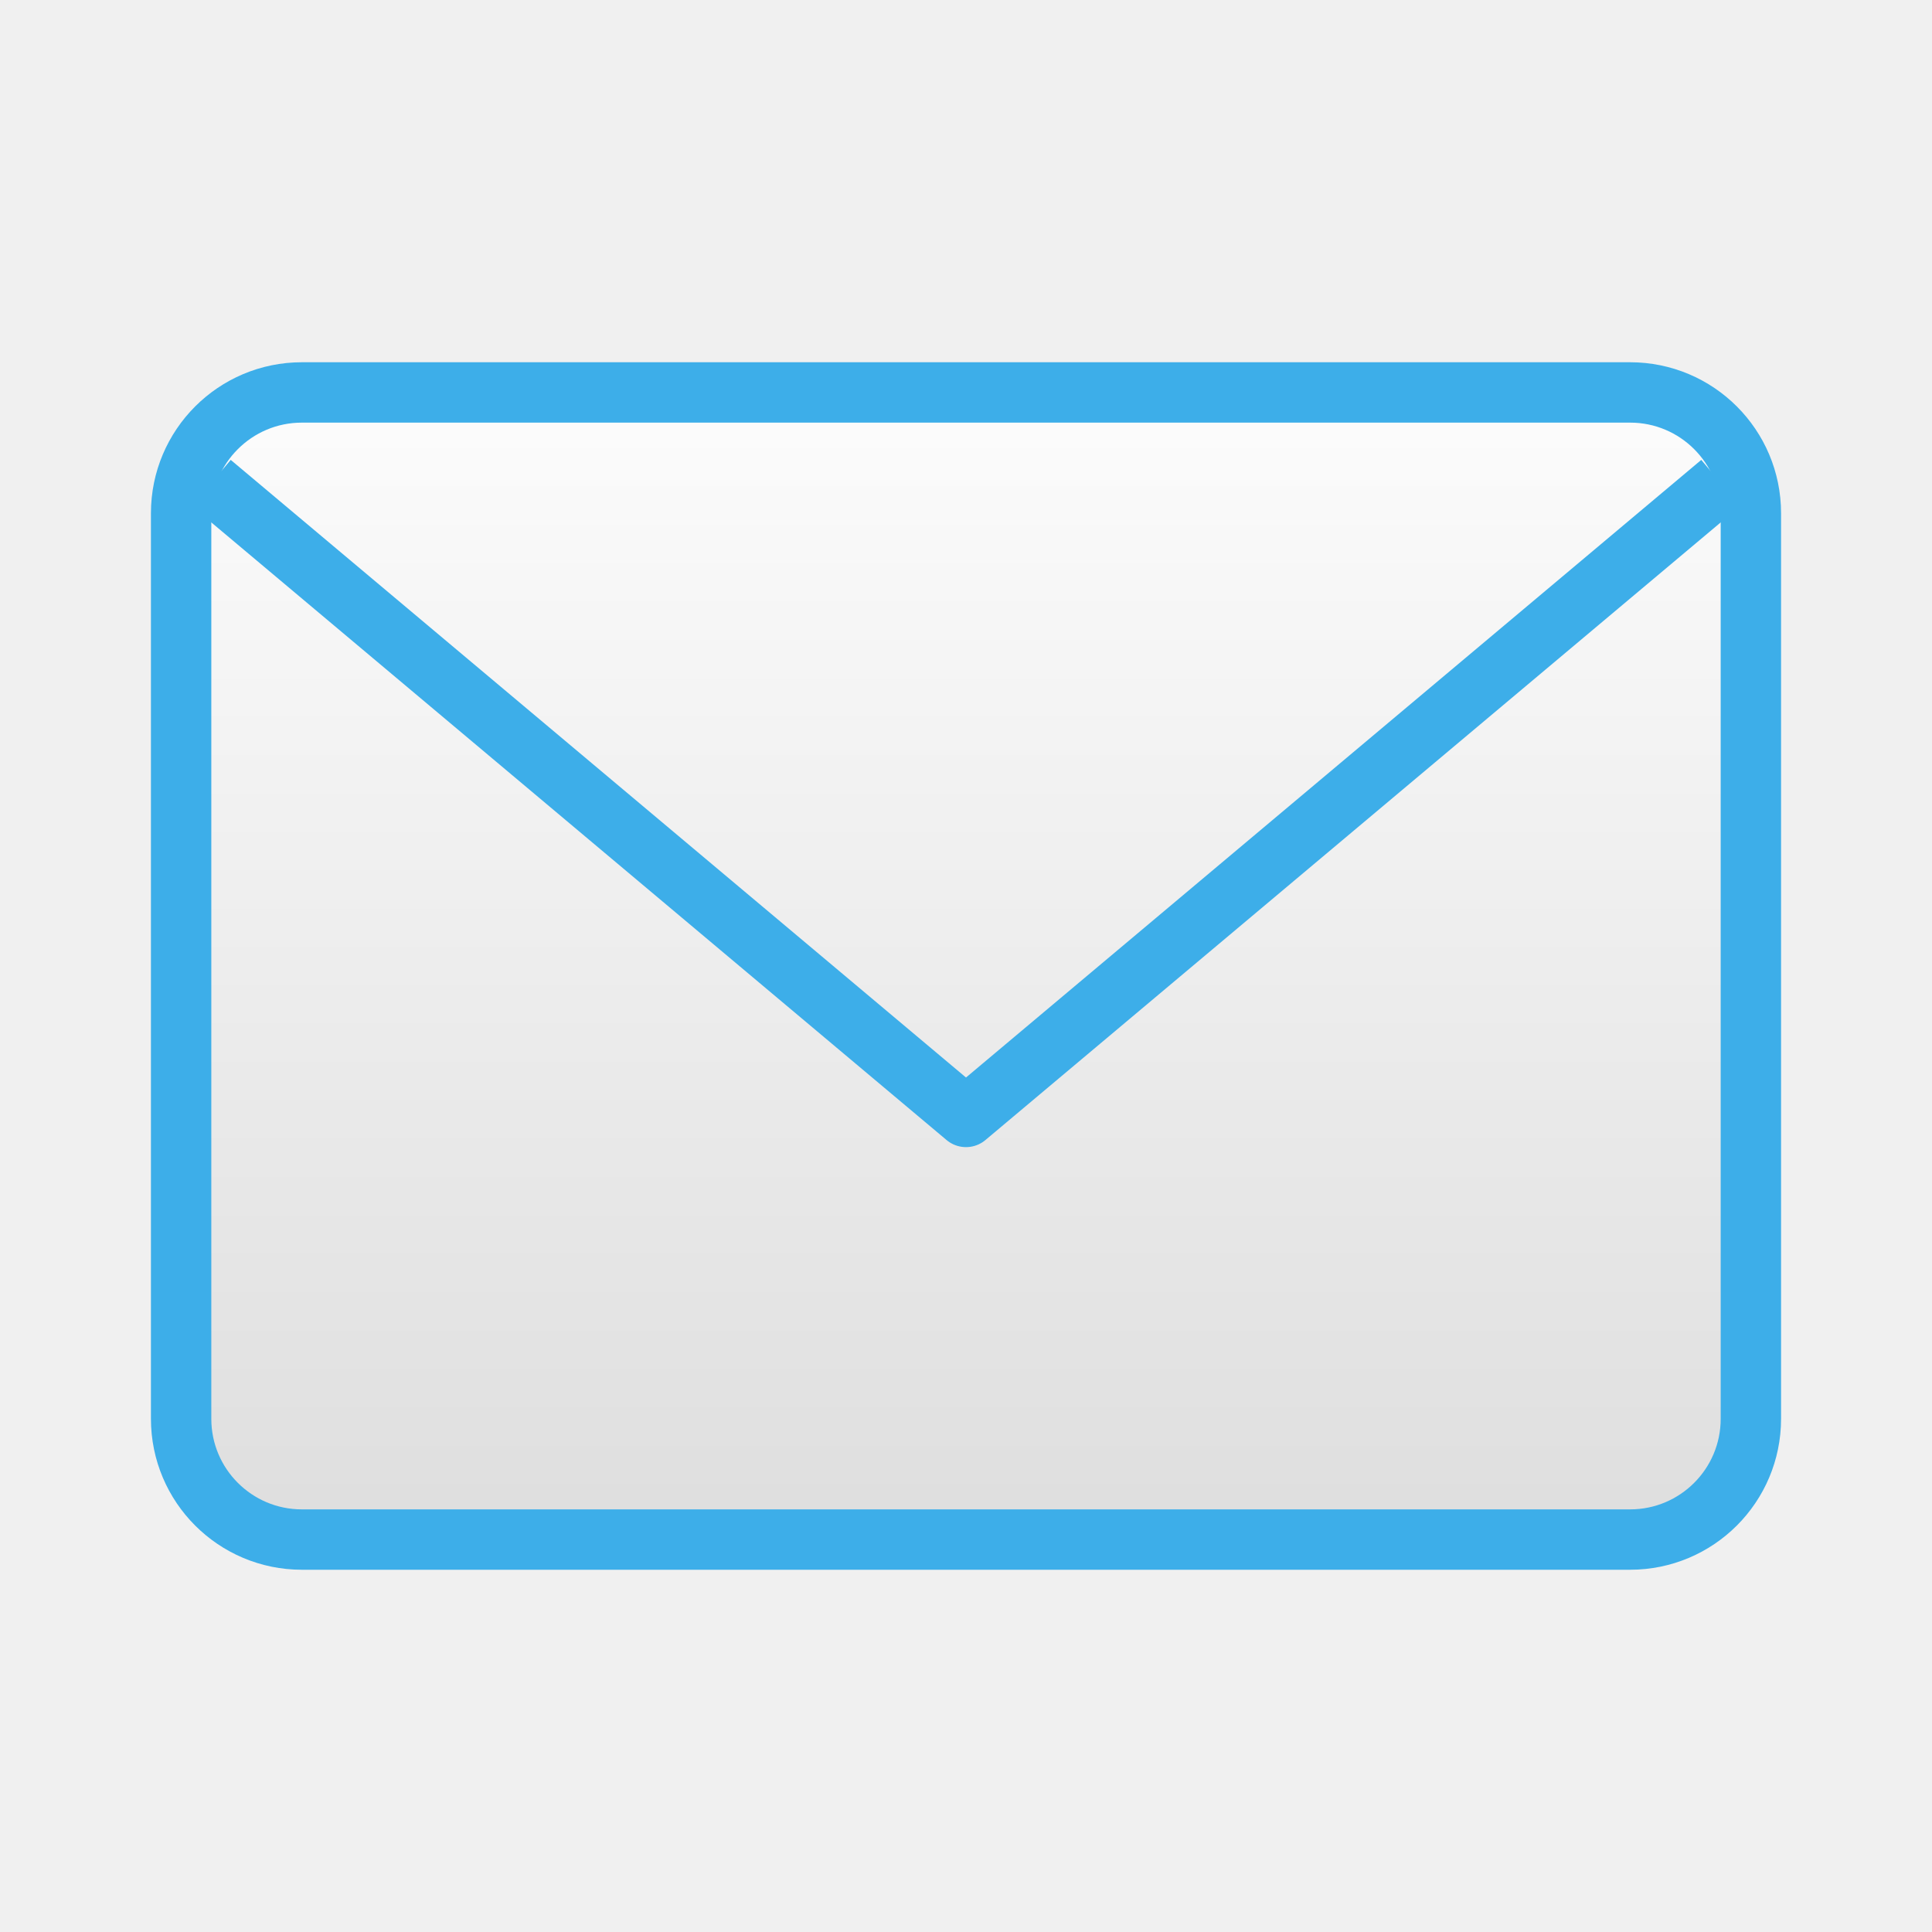
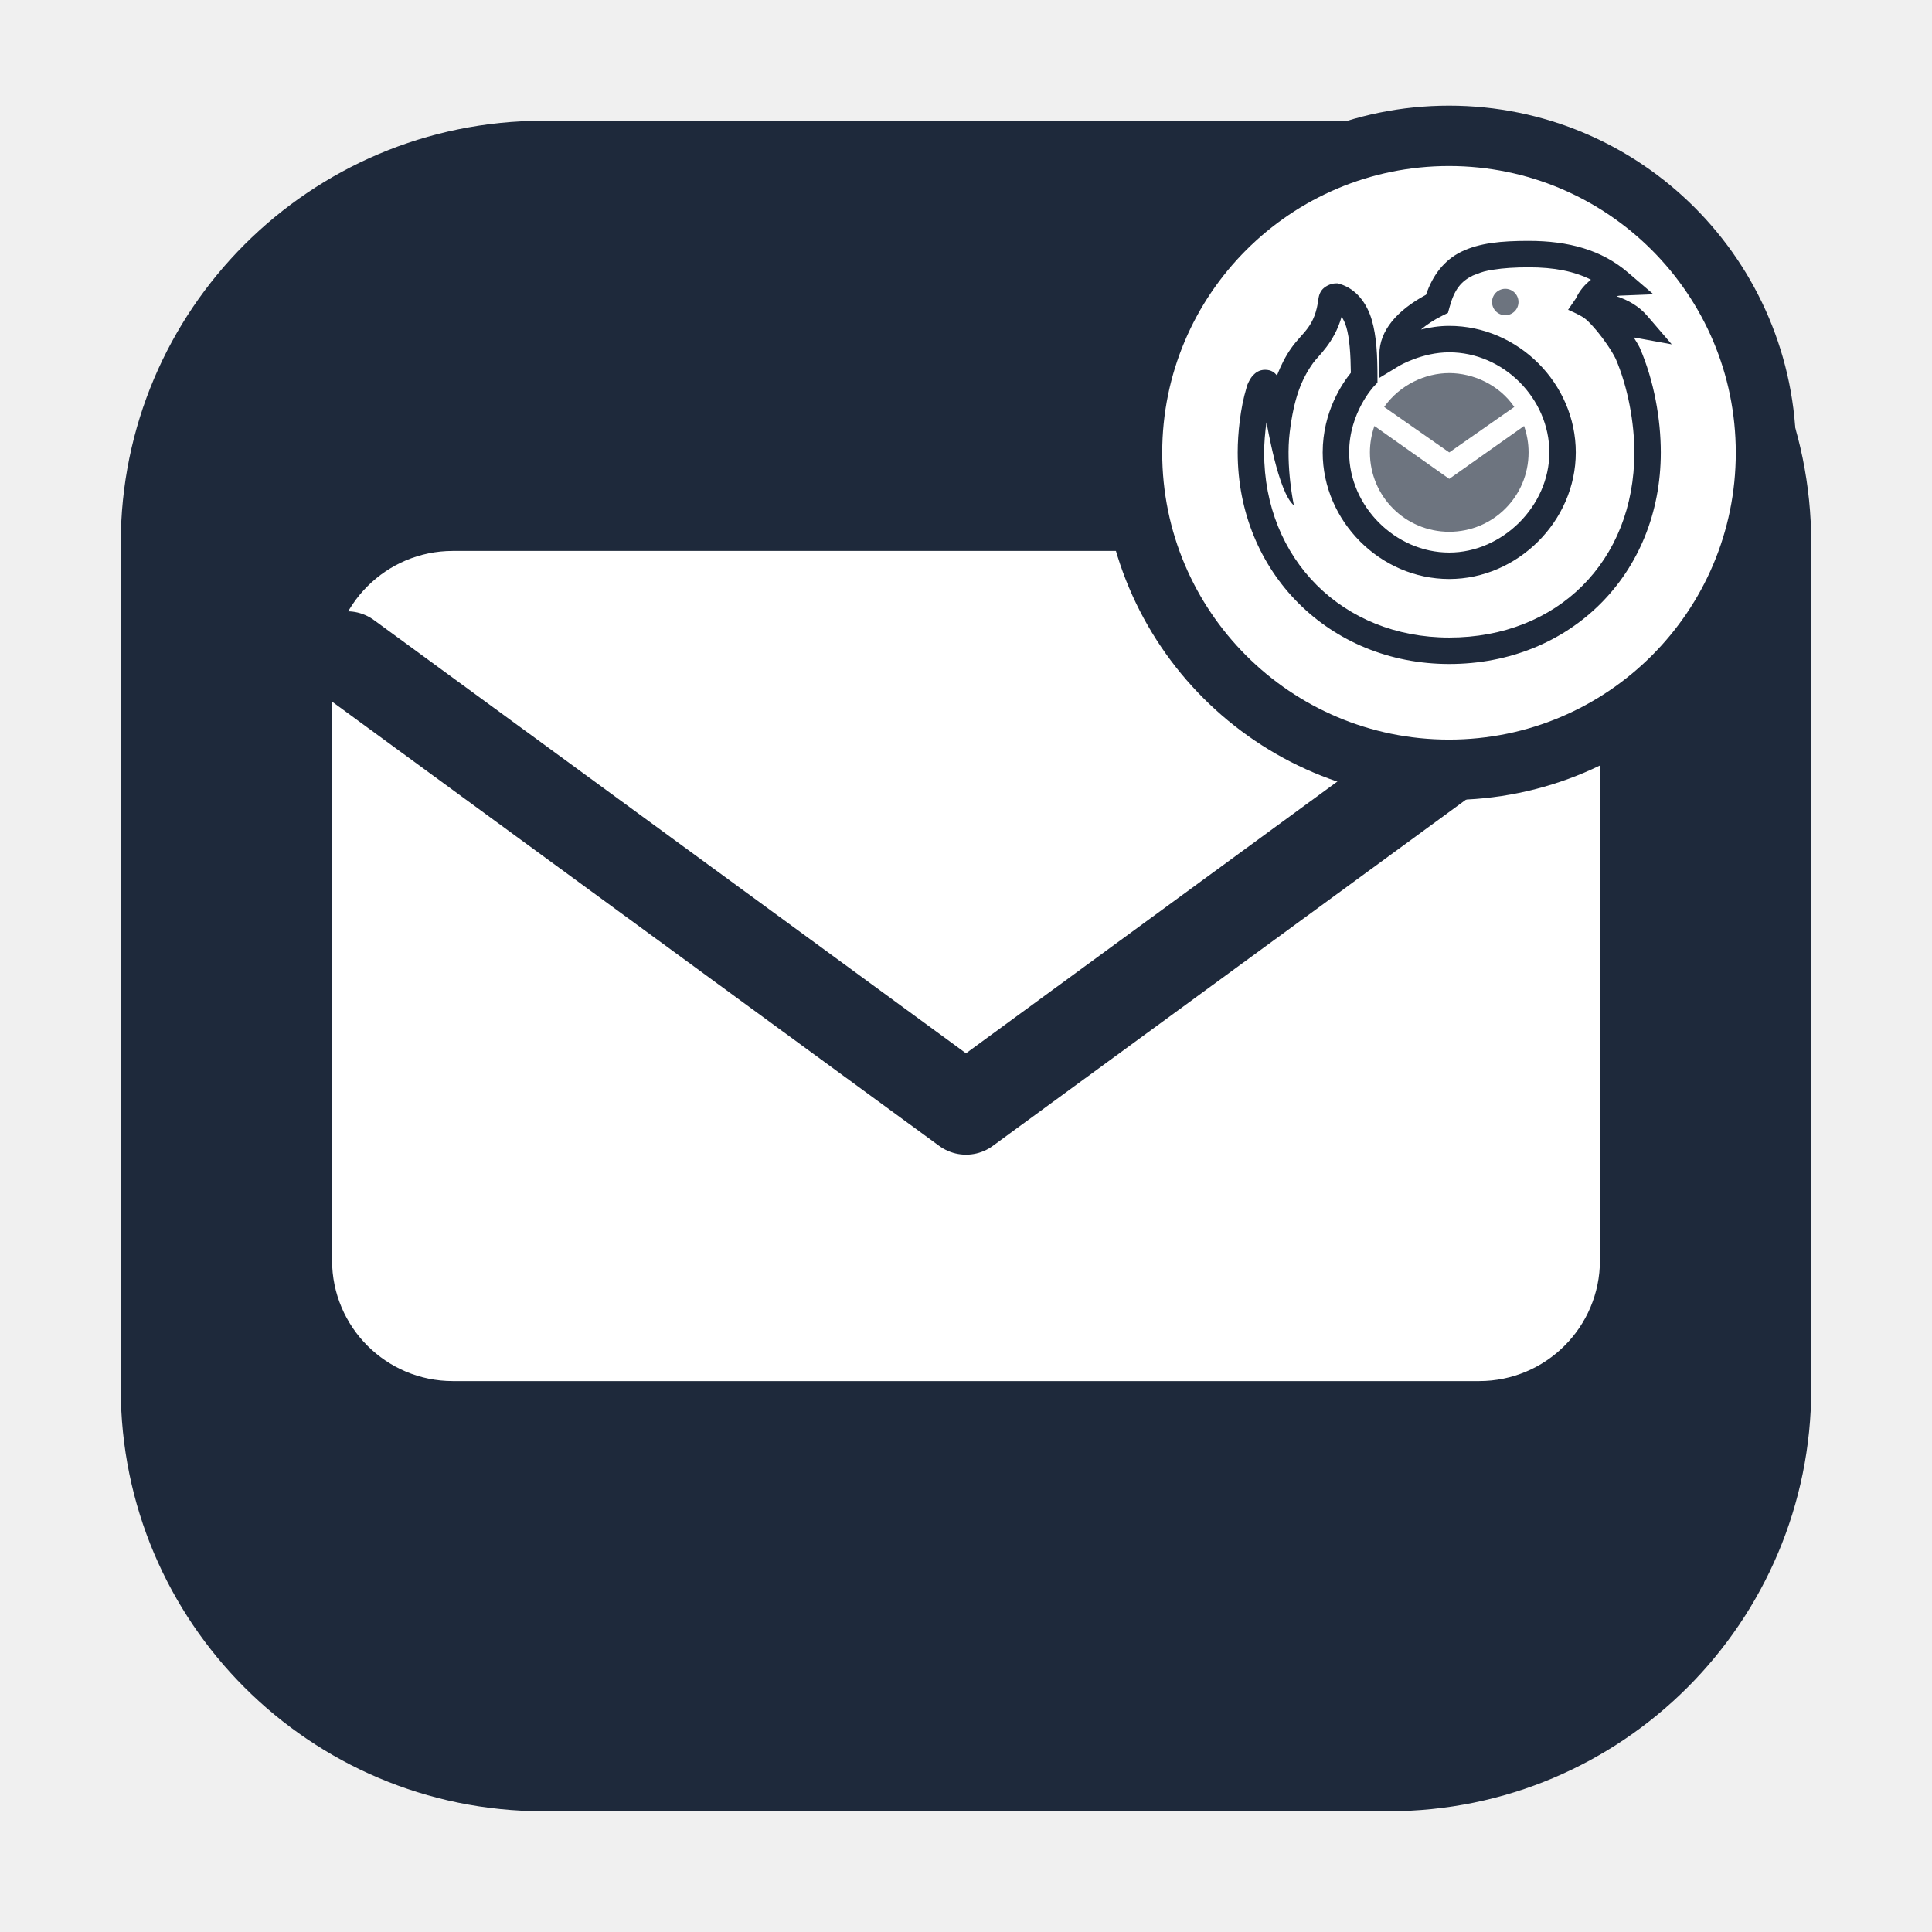
<svg xmlns="http://www.w3.org/2000/svg" width="128" height="128" viewBox="0 0 128 128">
-   <defs>
-     <linearGradient id="envelope" x1="0" y1="0" x2="0" y2="1">
-       <stop offset="0" stop-color="#fcfcfc" />
-       <stop offset="1" stop-color="#dedede" />
-     </linearGradient>
-   </defs>
-   <rect x="12" y="26" width="104" height="76" rx="8" fill="url(#envelope)" stroke="#3daee9" stroke-width="4" />
-   <path d="M14 32 L64 74 L114 32" fill="none" stroke="#3daee9" stroke-width="4" stroke-linejoin="round" />
+   <rect x="8" y="8" width="112" height="112" rx="28" fill="#1e293b" />
+   <g id="envelope">
+     <rect x="22" y="36.5" width="84" height="55" rx="8" fill="#ffffff" />
+     <path d="M23 43.5 L64 73.5 L105 43.5" fill="none" stroke="#1e293b" stroke-width="6" stroke-linecap="round" stroke-linejoin="round" />
+   </g>
+   <g id="badge" transform="translate(96,30)">
+     <circle cx="0" cy="0" r="21" fill="#ffffff" />
+     <circle cx="0" cy="0" r="21" fill="none" stroke="#1e293b" stroke-width="4" />
+     <g transform="translate(-14,-13.8) scale(0.219)" fill="#1e293b">
+       <path d="m88-1.1c-8.242 0-14.897 0.611-20.404 3.312-5.036 2.47-8.598 6.989-10.619 12.988-8.716 4.697-14.119 10.811-14.119 18.041v7.106l6.074-3.686s6.851-4.047 15.068-4.047c16.351 0 30.285 13.934 30.285 30.285 0 16.218-14.235 30.285-30.285 30.285-16.339 0-30.285-14.03-30.285-30.285 0-12.048 7.467-19.957 7.467-19.957l1.103-1.158v-1.6c0-6.562-0.27-12.392-1.713-17.35-1.443-4.957-4.623-9.414-9.729-10.916l-0.553-0.162h-0.576c-1.648-1e-6 -3.504 0.984-4.328 2.117-0.824 1.133-0.941 2.463-0.941 2.463l0.012-0.113c-1.053 8.797-4.763 10.171-8.201 15.041-0.001 0.002-0.003 4e-3 -0.004 0.006-1.798 2.525-3.207 5.38-4.375 8.348-0.658-0.81-1.625-1.719-3.592-1.719-1.812 0-2.935 0.943-3.549 1.58-0.614 0.637-0.93 1.189-1.197 1.688-0.516 0.963-0.681 1.388-0.902 2.258-1.806 5.96-2.637 13.689-2.637 19.475 0 36.286 27.714 64 64 64 36.563 0 64-27.175 64-64 0-10.067-2.028-21.615-6.326-31.584l-0.037-0.082-0.039-0.082c-0.494-1.017-1.165-2.012-1.777-3.022 0.126 0.021 0.255 0.024 0.379 0.047l11.113 2.022-7.365-8.565c-2.612-3.037-5.823-4.817-9.34-5.984 0.327-0.062 0.635-0.168 0.98-0.182l10.189-0.408-7.748-6.629c-7.936-6.788-17.885-9.531-30.029-9.531zm0 8c7.779 0 13.773 1.189 18.873 3.746-1.923 1.502-3.518 3.396-4.518 5.606l-2.403 3.495s3.233 1.36 4.808 2.438c1.575 1.078 4.157 4.266 4.157 4.266 1.869 2.259 4.22 5.635 5.441 8.125 3.734 8.701 5.641 19.392 5.641 28.324 0 32.946-23.305 56-56 56-32.286 0-56-23.714-56-56 0-2.592 0.26-5.87 0.691-9.105 0.237 0.588 3.522 21.181 8.309 25.105 0 0-2.522-11.758-1.26-22.07 1.262-10.312 3.529-16.001 7.034-20.923l0.006-0.008 0.006-0.01c1.587-2.252 6.394-6.093 8.652-14.043 0.537 0.817 1.021 1.743 1.453 3.227 0.94 3.227 1.287 8.098 1.344 13.742-2.418 2.976-8.52 11.641-8.52 24.086 0 20.774 17.424 38.285 38.285 38.285 20.636 0 38.285-17.475 38.285-38.285 0-20.849-17.436-38.285-38.285-38.285-3.14 0-5.964 0.478-8.551 1.102 1.671-1.399 3.687-2.812 6.555-4.232l1.611-0.797 0.473-1.734c1.468-5.381 3.496-7.824 7.031-9.559 0.427-0.209 0.979-0.36 1.465-0.541 0.946-0.436 2.534-0.942 4.887-1.256 2.914-0.463 6.384-0.697 10.529-0.697z" />
+       <path d="m44.32 49.14c4.8-6.8 12.56-10.24 19.68-10.24s15.04 3.44 19.68 10.24l-19.68 13.76zm42.32 5.76c0.88 2.56 1.36 5.2 1.36 8 0 13.28-10.72 24-24 24s-24-10.72-24-24c0-2.8 0.48-5.44 1.36-8l22.64 16z" opacity=".65" />
+       <circle transform="rotate(15)" cx="82.691" cy="-4.149" r="4" opacity=".65" />
+     </g>
+   </g>
</svg>
